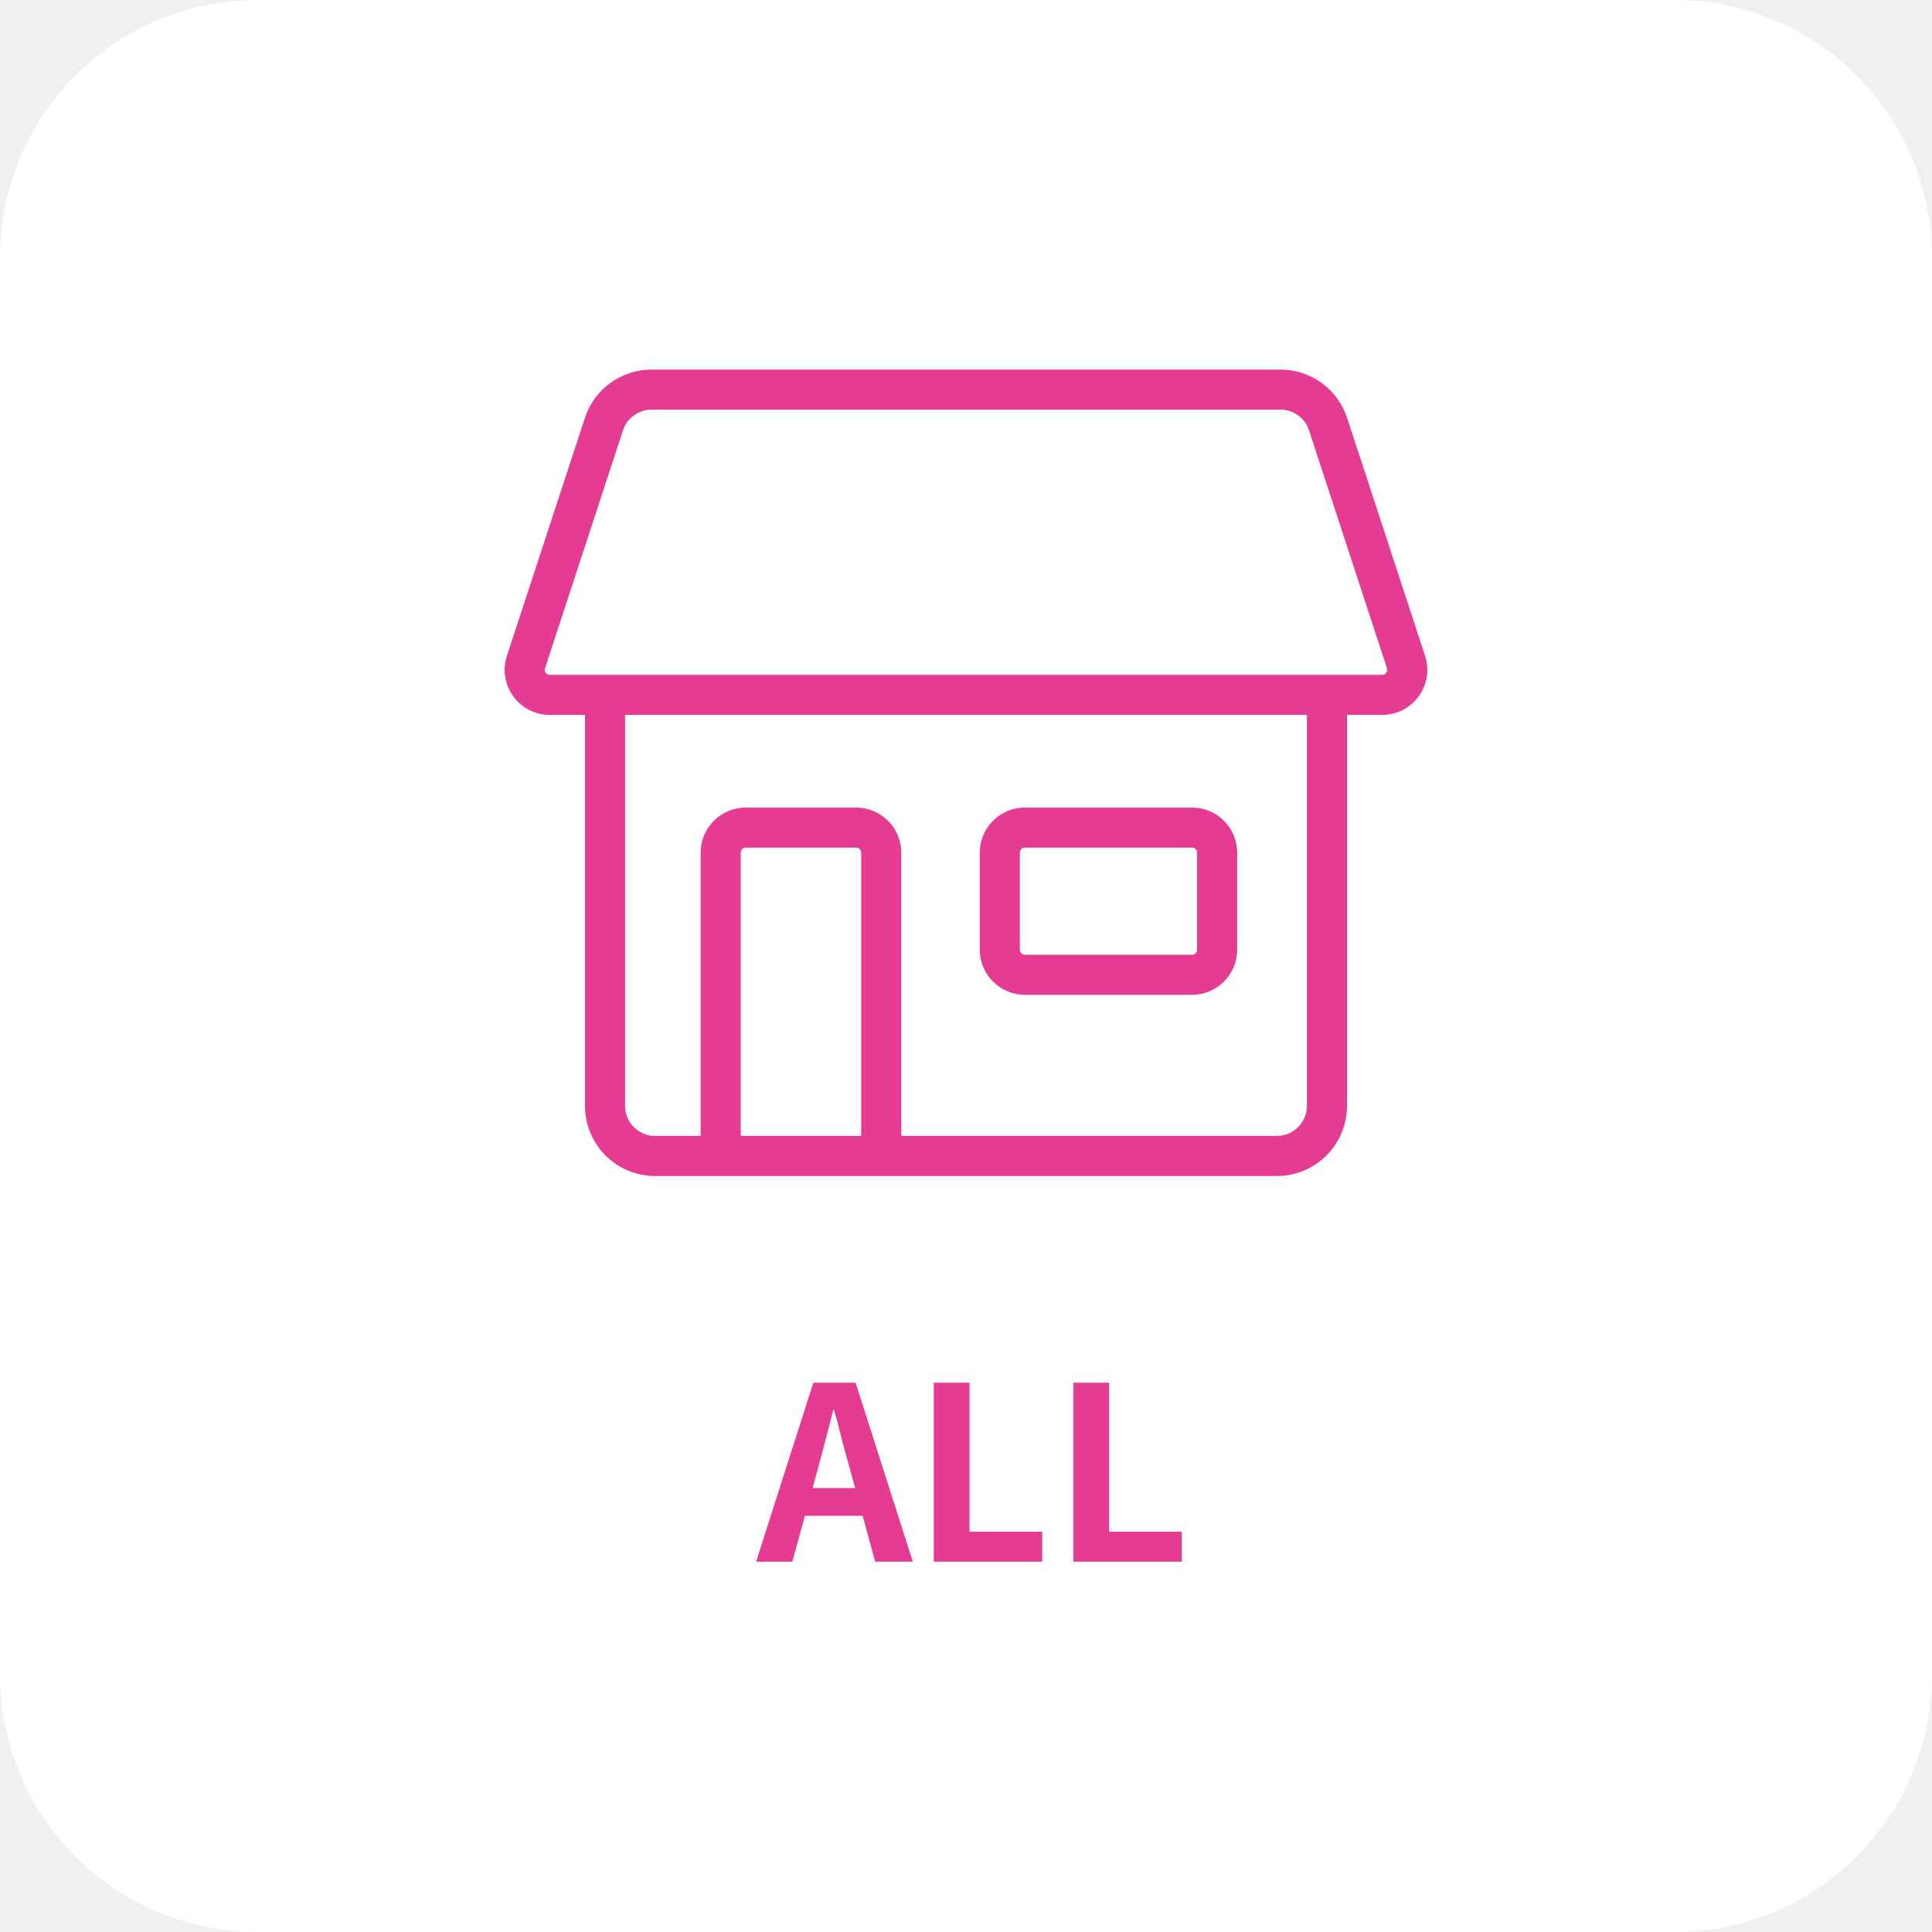
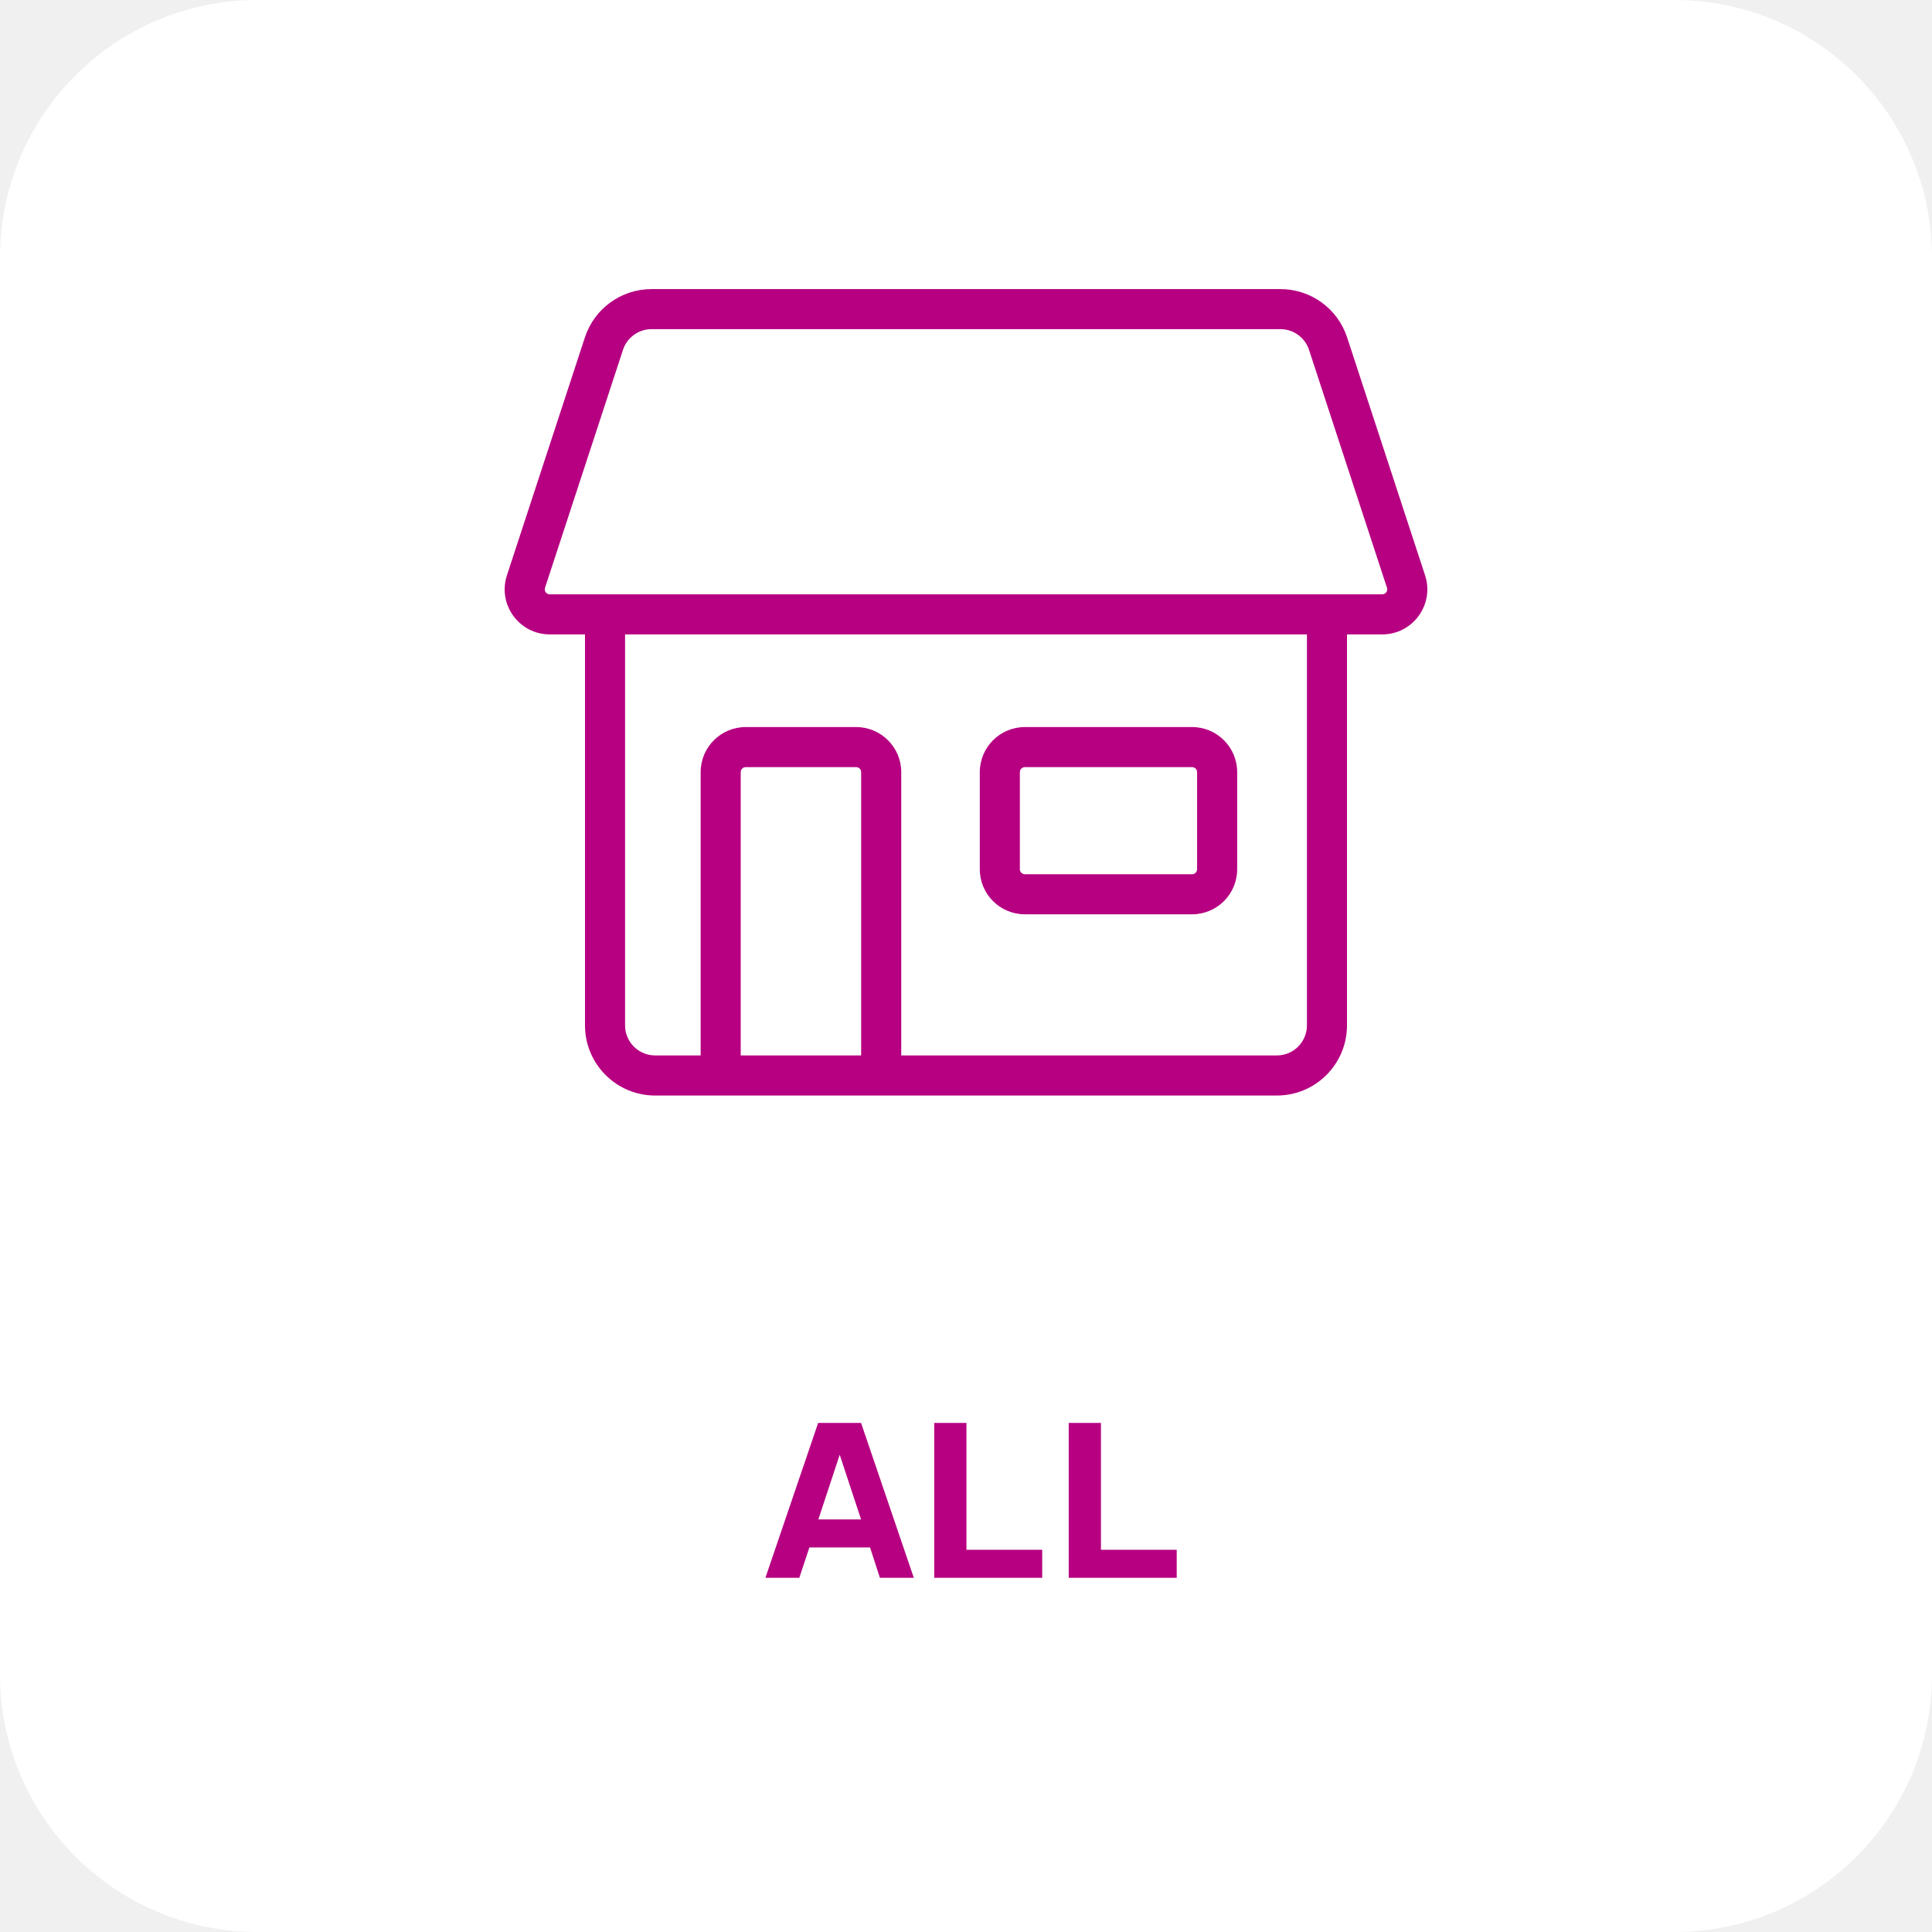
<svg xmlns="http://www.w3.org/2000/svg" width="120" height="120" viewBox="0 0 120 120" fill="none">
  <rect width="120" height="120" rx="16" fill="white" />
-   <path d="M46.963 97L50.518 85.885H53.143L56.698 97H54.358L52.783 91.21C52.613 90.63 52.448 90.03 52.288 89.41C52.138 88.78 51.978 88.17 51.808 87.58H51.748C51.608 88.18 51.453 88.79 51.283 89.41C51.123 90.03 50.963 90.63 50.803 91.21L49.213 97H46.963ZM49.168 94.15V92.425H54.448V94.15H49.168ZM57.998 97V85.885H60.218V95.14H64.733V97H57.998ZM66.67 97V85.885H68.89V95.14H73.405V97H66.67Z" fill="#E63B93" />
-   <path d="M36.335 68.688V43.16H38.824V68.688C38.824 69.719 39.66 70.555 40.691 70.555H79.309C80.34 70.555 81.176 69.719 81.176 68.688V43.16H83.664V68.688C83.664 71.094 81.715 73.045 79.309 73.045H40.691C38.285 73.045 36.335 71.094 36.335 68.688Z" fill="#E63B93" />
-   <path d="M53.488 52.959C53.488 52.787 53.349 52.648 53.177 52.648H46.318C46.146 52.648 46.007 52.787 46.007 52.959V71.8H43.519V52.959C43.519 51.413 44.772 50.159 46.318 50.159H53.177C54.723 50.159 55.978 51.413 55.978 52.959V71.8H53.488V52.959Z" fill="#E63B93" />
-   <path d="M79.531 22.956C81.414 22.956 83.084 24.165 83.671 25.954L88.513 40.732C89.107 42.543 87.759 44.404 85.853 44.404H34.147C32.242 44.404 30.893 42.543 31.487 40.732L36.33 25.954C36.916 24.165 38.586 22.956 40.469 22.956H79.531ZM40.469 25.444C39.662 25.444 38.946 25.963 38.695 26.729L33.852 41.507C33.786 41.708 33.935 41.915 34.147 41.916H85.853C86.065 41.915 86.214 41.708 86.148 41.507L81.305 26.729C81.054 25.963 80.338 25.444 79.531 25.444H40.469Z" fill="#E63B93" />
-   <path d="M74.354 52.959C74.354 52.787 74.215 52.648 74.043 52.648H63.657C63.485 52.648 63.346 52.787 63.346 52.959V58.99C63.346 59.161 63.485 59.301 63.657 59.301H74.043C74.215 59.301 74.354 59.161 74.354 58.99V52.959ZM76.843 58.99C76.843 60.536 75.589 61.789 74.043 61.789H63.657C62.111 61.789 60.857 60.536 60.857 58.99V52.959C60.857 51.413 62.111 50.159 63.657 50.159H74.043C75.589 50.159 76.843 51.413 76.843 52.959V58.99Z" fill="#E63B93" />
+   <path d="M47.541 98L50.817 88.38H53.482L56.758 98H54.652L54.041 96.115H50.271L49.647 98H47.541ZM50.83 94.373H53.482L52.156 90.356L50.83 94.373ZM58.026 98V88.38H60.028V96.258H64.734V98H58.026ZM66.38 98V88.38H68.382V96.258H73.088V98H66.38Z" fill="#B60081" />
+   <path d="M36.335 63.688V38.16H38.824V63.688C38.824 64.719 39.66 65.555 40.691 65.555H79.309C80.34 65.555 81.176 64.719 81.176 63.688V38.16H83.664V63.688C83.664 66.094 81.715 68.045 79.309 68.045H40.691C38.285 68.045 36.335 66.094 36.335 63.688Z" fill="#B60081" />
+   <path d="M53.488 47.959C53.488 47.787 53.349 47.648 53.177 47.648H46.318C46.146 47.648 46.007 47.787 46.007 47.959V66.8H43.519V47.959C43.519 46.413 44.772 45.159 46.318 45.159H53.177C54.723 45.159 55.978 46.413 55.978 47.959V66.8H53.488V47.959Z" fill="#B60081" />
+   <path d="M79.531 17.956C81.414 17.956 83.084 19.165 83.671 20.954L88.513 35.732C89.107 37.543 87.759 39.404 85.853 39.404H34.147C32.242 39.404 30.893 37.543 31.487 35.732L36.33 20.954C36.916 19.165 38.586 17.956 40.469 17.956H79.531ZM40.469 20.444C39.662 20.444 38.946 20.963 38.695 21.729L33.852 36.507C33.786 36.708 33.935 36.915 34.147 36.916H85.853C86.065 36.915 86.214 36.708 86.148 36.507L81.305 21.729C81.054 20.963 80.338 20.444 79.531 20.444H40.469Z" fill="#B60081" />
+   <path d="M74.354 47.959C74.354 47.787 74.215 47.648 74.043 47.648H63.657C63.485 47.648 63.346 47.787 63.346 47.959V53.99C63.346 54.161 63.485 54.301 63.657 54.301H74.043C74.215 54.301 74.354 54.161 74.354 53.99V47.959ZM76.843 53.99C76.843 55.536 75.589 56.789 74.043 56.789H63.657C62.111 56.789 60.857 55.536 60.857 53.99V47.959C60.857 46.413 62.111 45.159 63.657 45.159H74.043C75.589 45.159 76.843 46.413 76.843 47.959V53.99Z" fill="#B60081" />
</svg>
